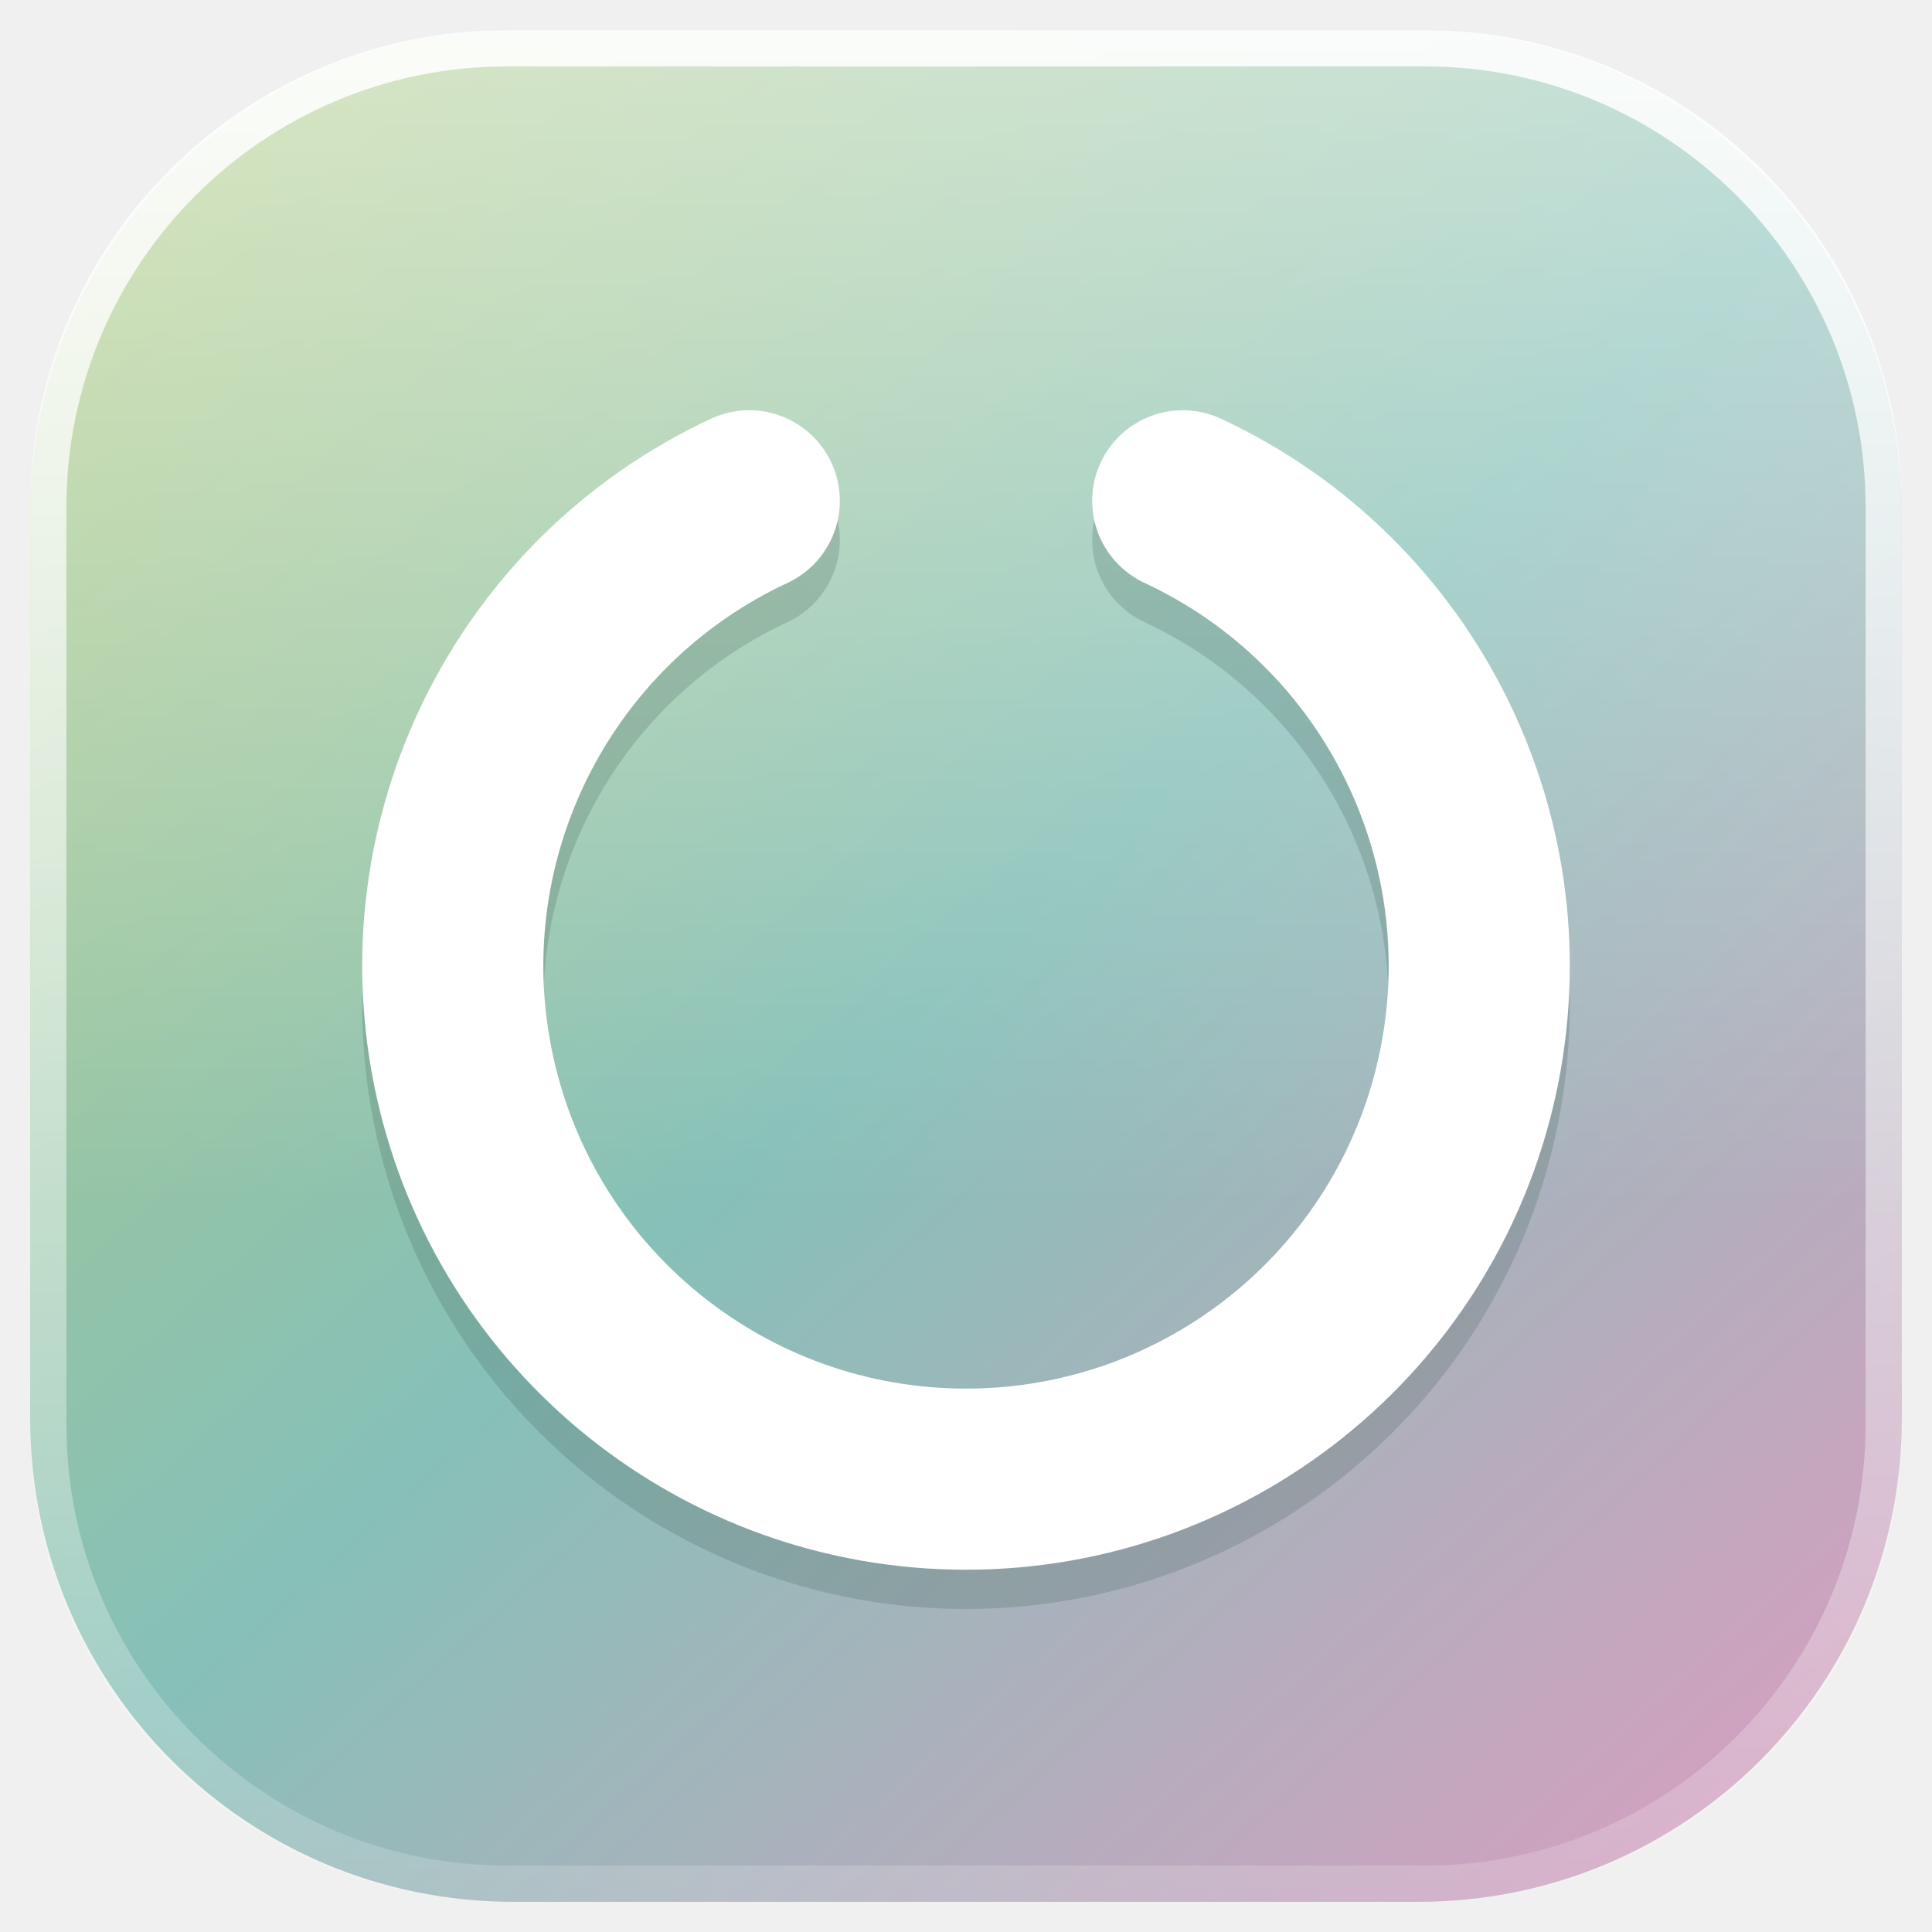
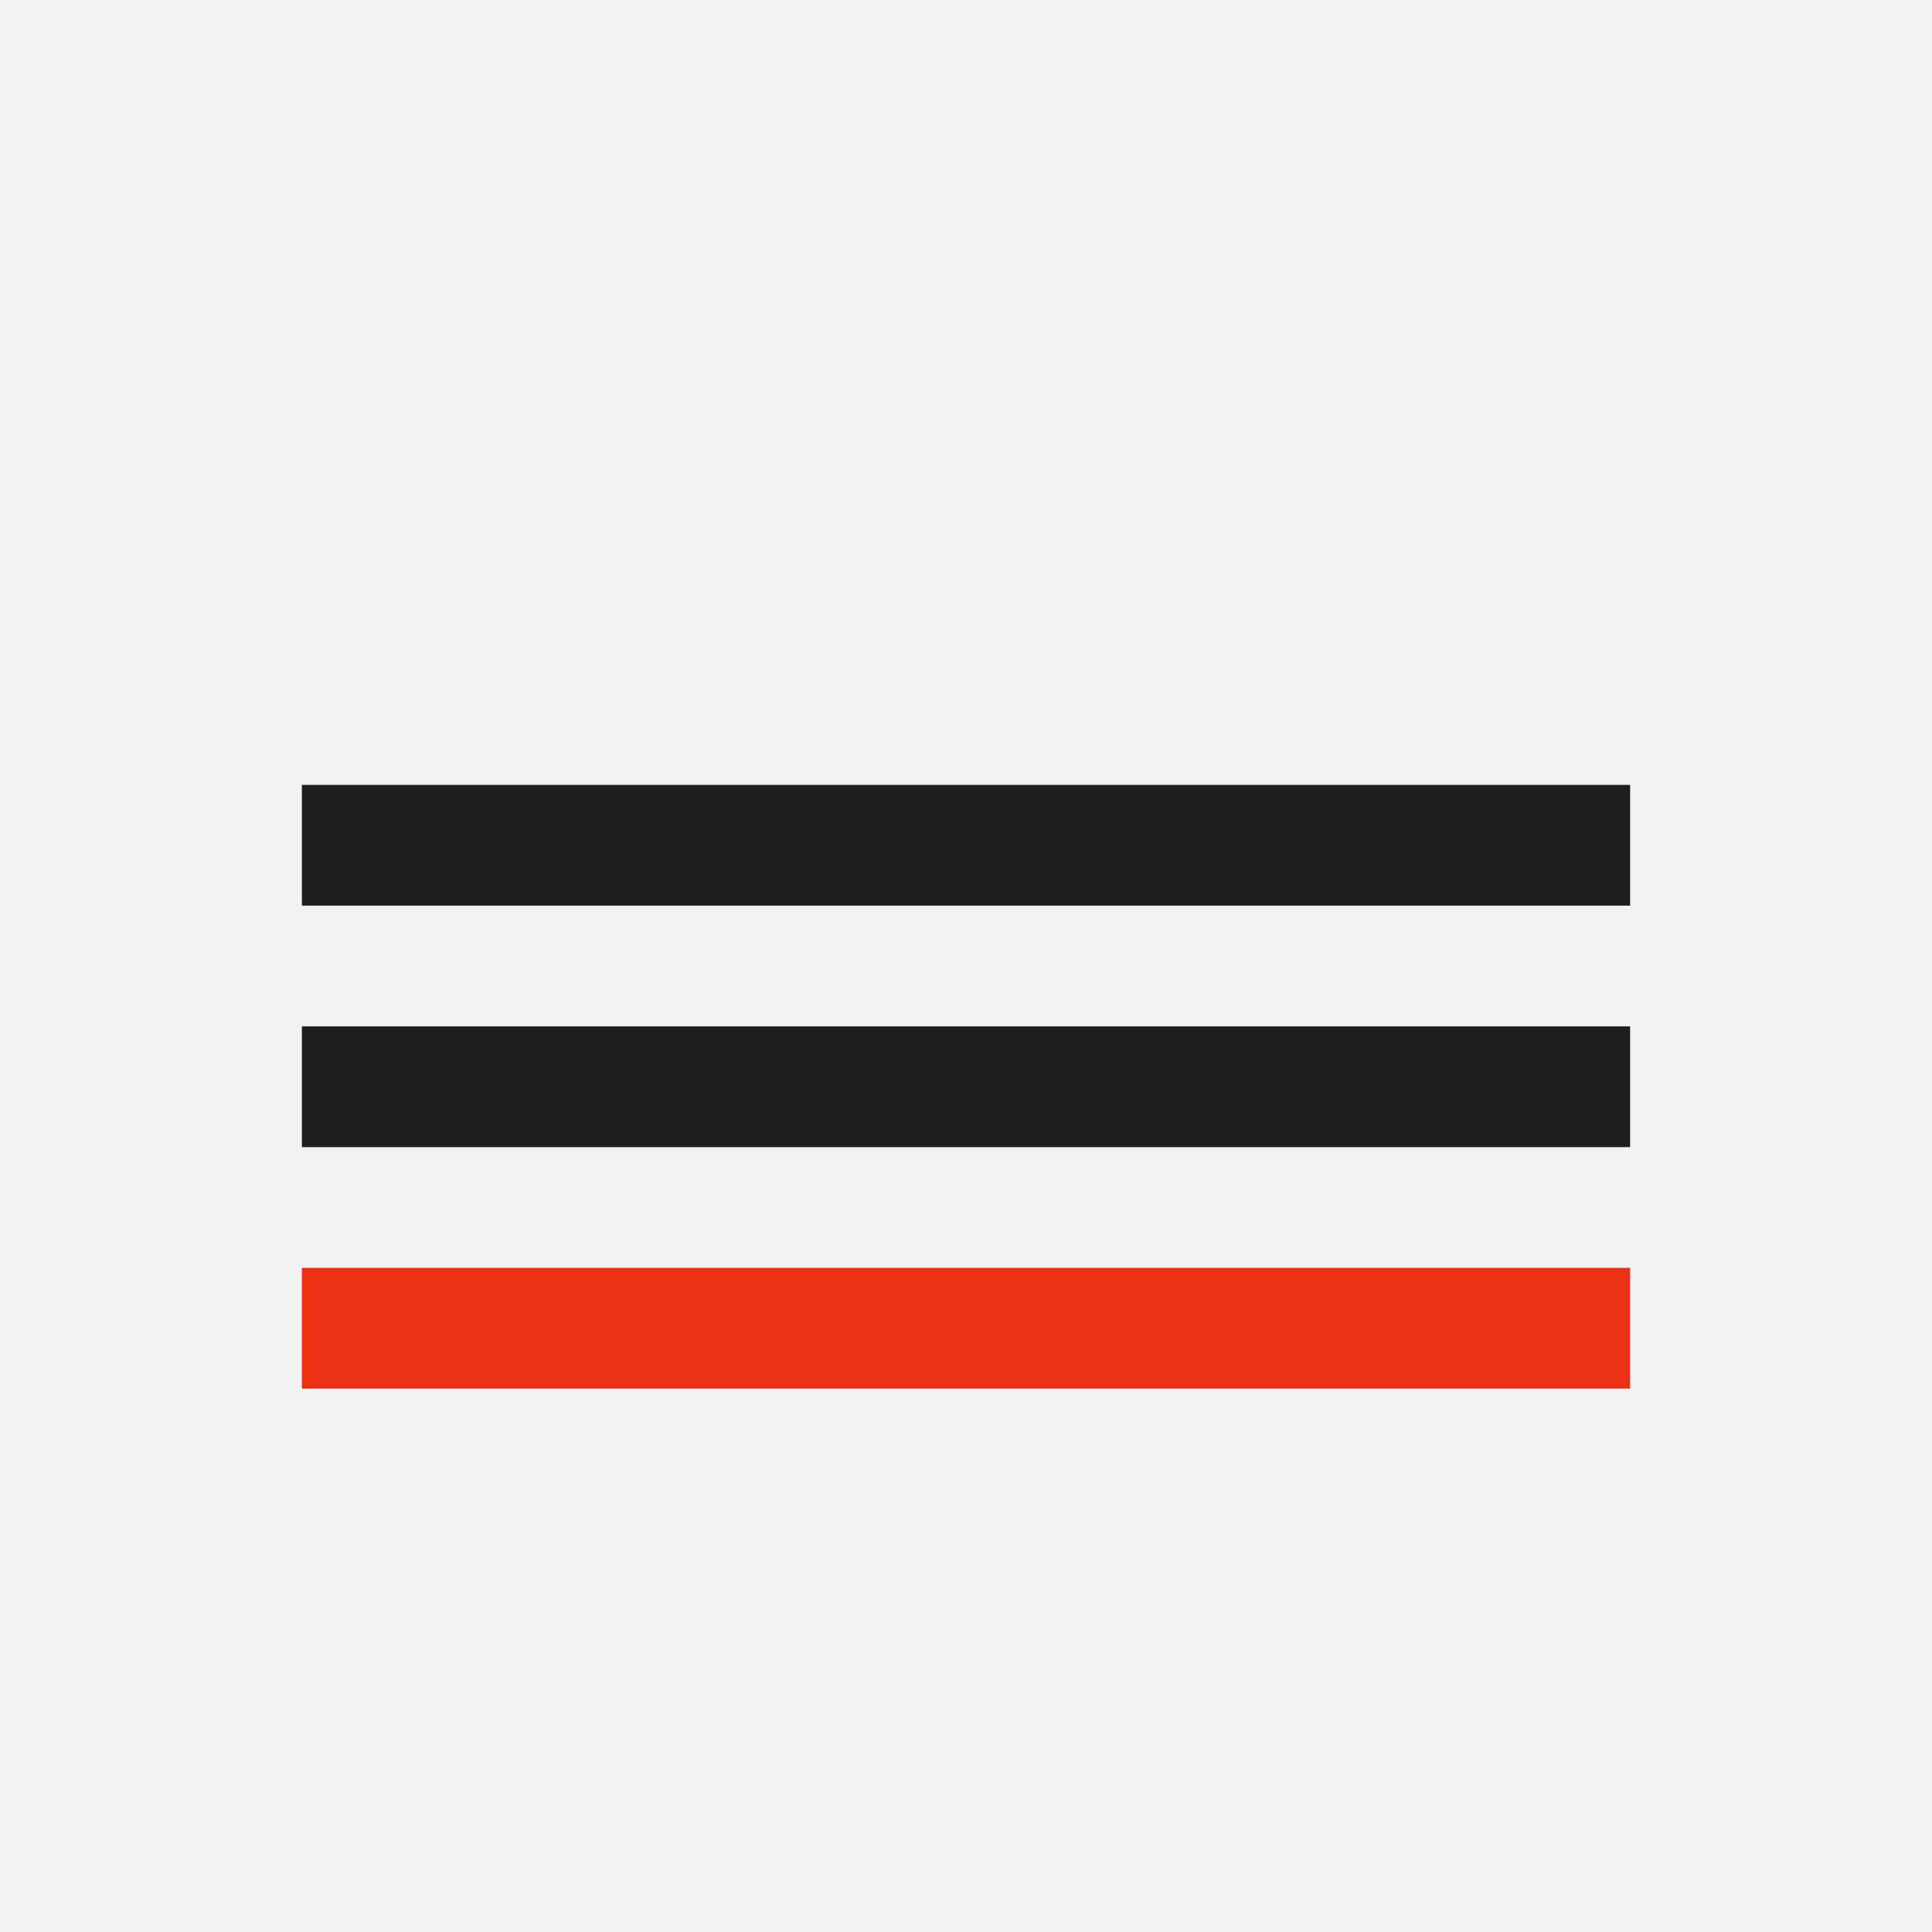
<svg xmlns="http://www.w3.org/2000/svg" width="64" height="64" viewBox="0 0 64 64" fill="none" role="img" aria-label="Opus logo">
-   <defs>
-     <linearGradient id="opusTile" x1="6" y1="3" x2="58" y2="61" gradientUnits="userSpaceOnUse">
-       <stop offset="0" stop-color="#aecb86" />
-       <stop offset="0.5" stop-color="#86c0b8" />
-       <stop offset="1" stop-color="#d4a0c0" />
-     </linearGradient>
-     <linearGradient id="opusSheen" x1="0" y1="2" x2="0" y2="40" gradientUnits="userSpaceOnUse">
-       <stop offset="0" stop-color="#ffffff" stop-opacity="0.5" />
-       <stop offset="1" stop-color="#ffffff" stop-opacity="0" />
-     </linearGradient>
-     <linearGradient id="opusBorder" x1="0" y1="0" x2="0" y2="64" gradientUnits="userSpaceOnUse">
-       <stop offset="0" stop-color="#ffffff" stop-opacity="0.9" />
-       <stop offset="1" stop-color="#ffffff" stop-opacity="0.15" />
-     </linearGradient>
-   </defs>
-   <rect x="1" y="1" width="62" height="62" rx="16" fill="url(#opusTile)" />
-   <rect x="1" y="1" width="62" height="62" rx="16" fill="url(#opusSheen)" />
-   <rect x="1.6" y="1.6" width="60.8" height="60.8" rx="15.2" fill="none" stroke="url(#opusBorder)" stroke-width="1.2" />
-   <path d="M 39.18 16.59 A 17 17 0 1 1 24.82 16.59" stroke="#3f5b54" stroke-opacity="0.22" stroke-width="6" stroke-linecap="round" transform="translate(0,1.3)" />
-   <path d="M 39.18 16.59 A 17 17 0 1 1 24.82 16.59" stroke="#ffffff" stroke-width="6" stroke-linecap="round" />
+   <rect width="64" height="64" fill="#f3f2f2" />
+   <rect x="10" y="26" width="44" height="4" fill="#201e1d" />
+   <rect x="10" y="34" width="44" height="4" fill="#201e1d" />
+   <rect x="10" y="42" width="44" height="4" fill="#ec3013" />
</svg>
